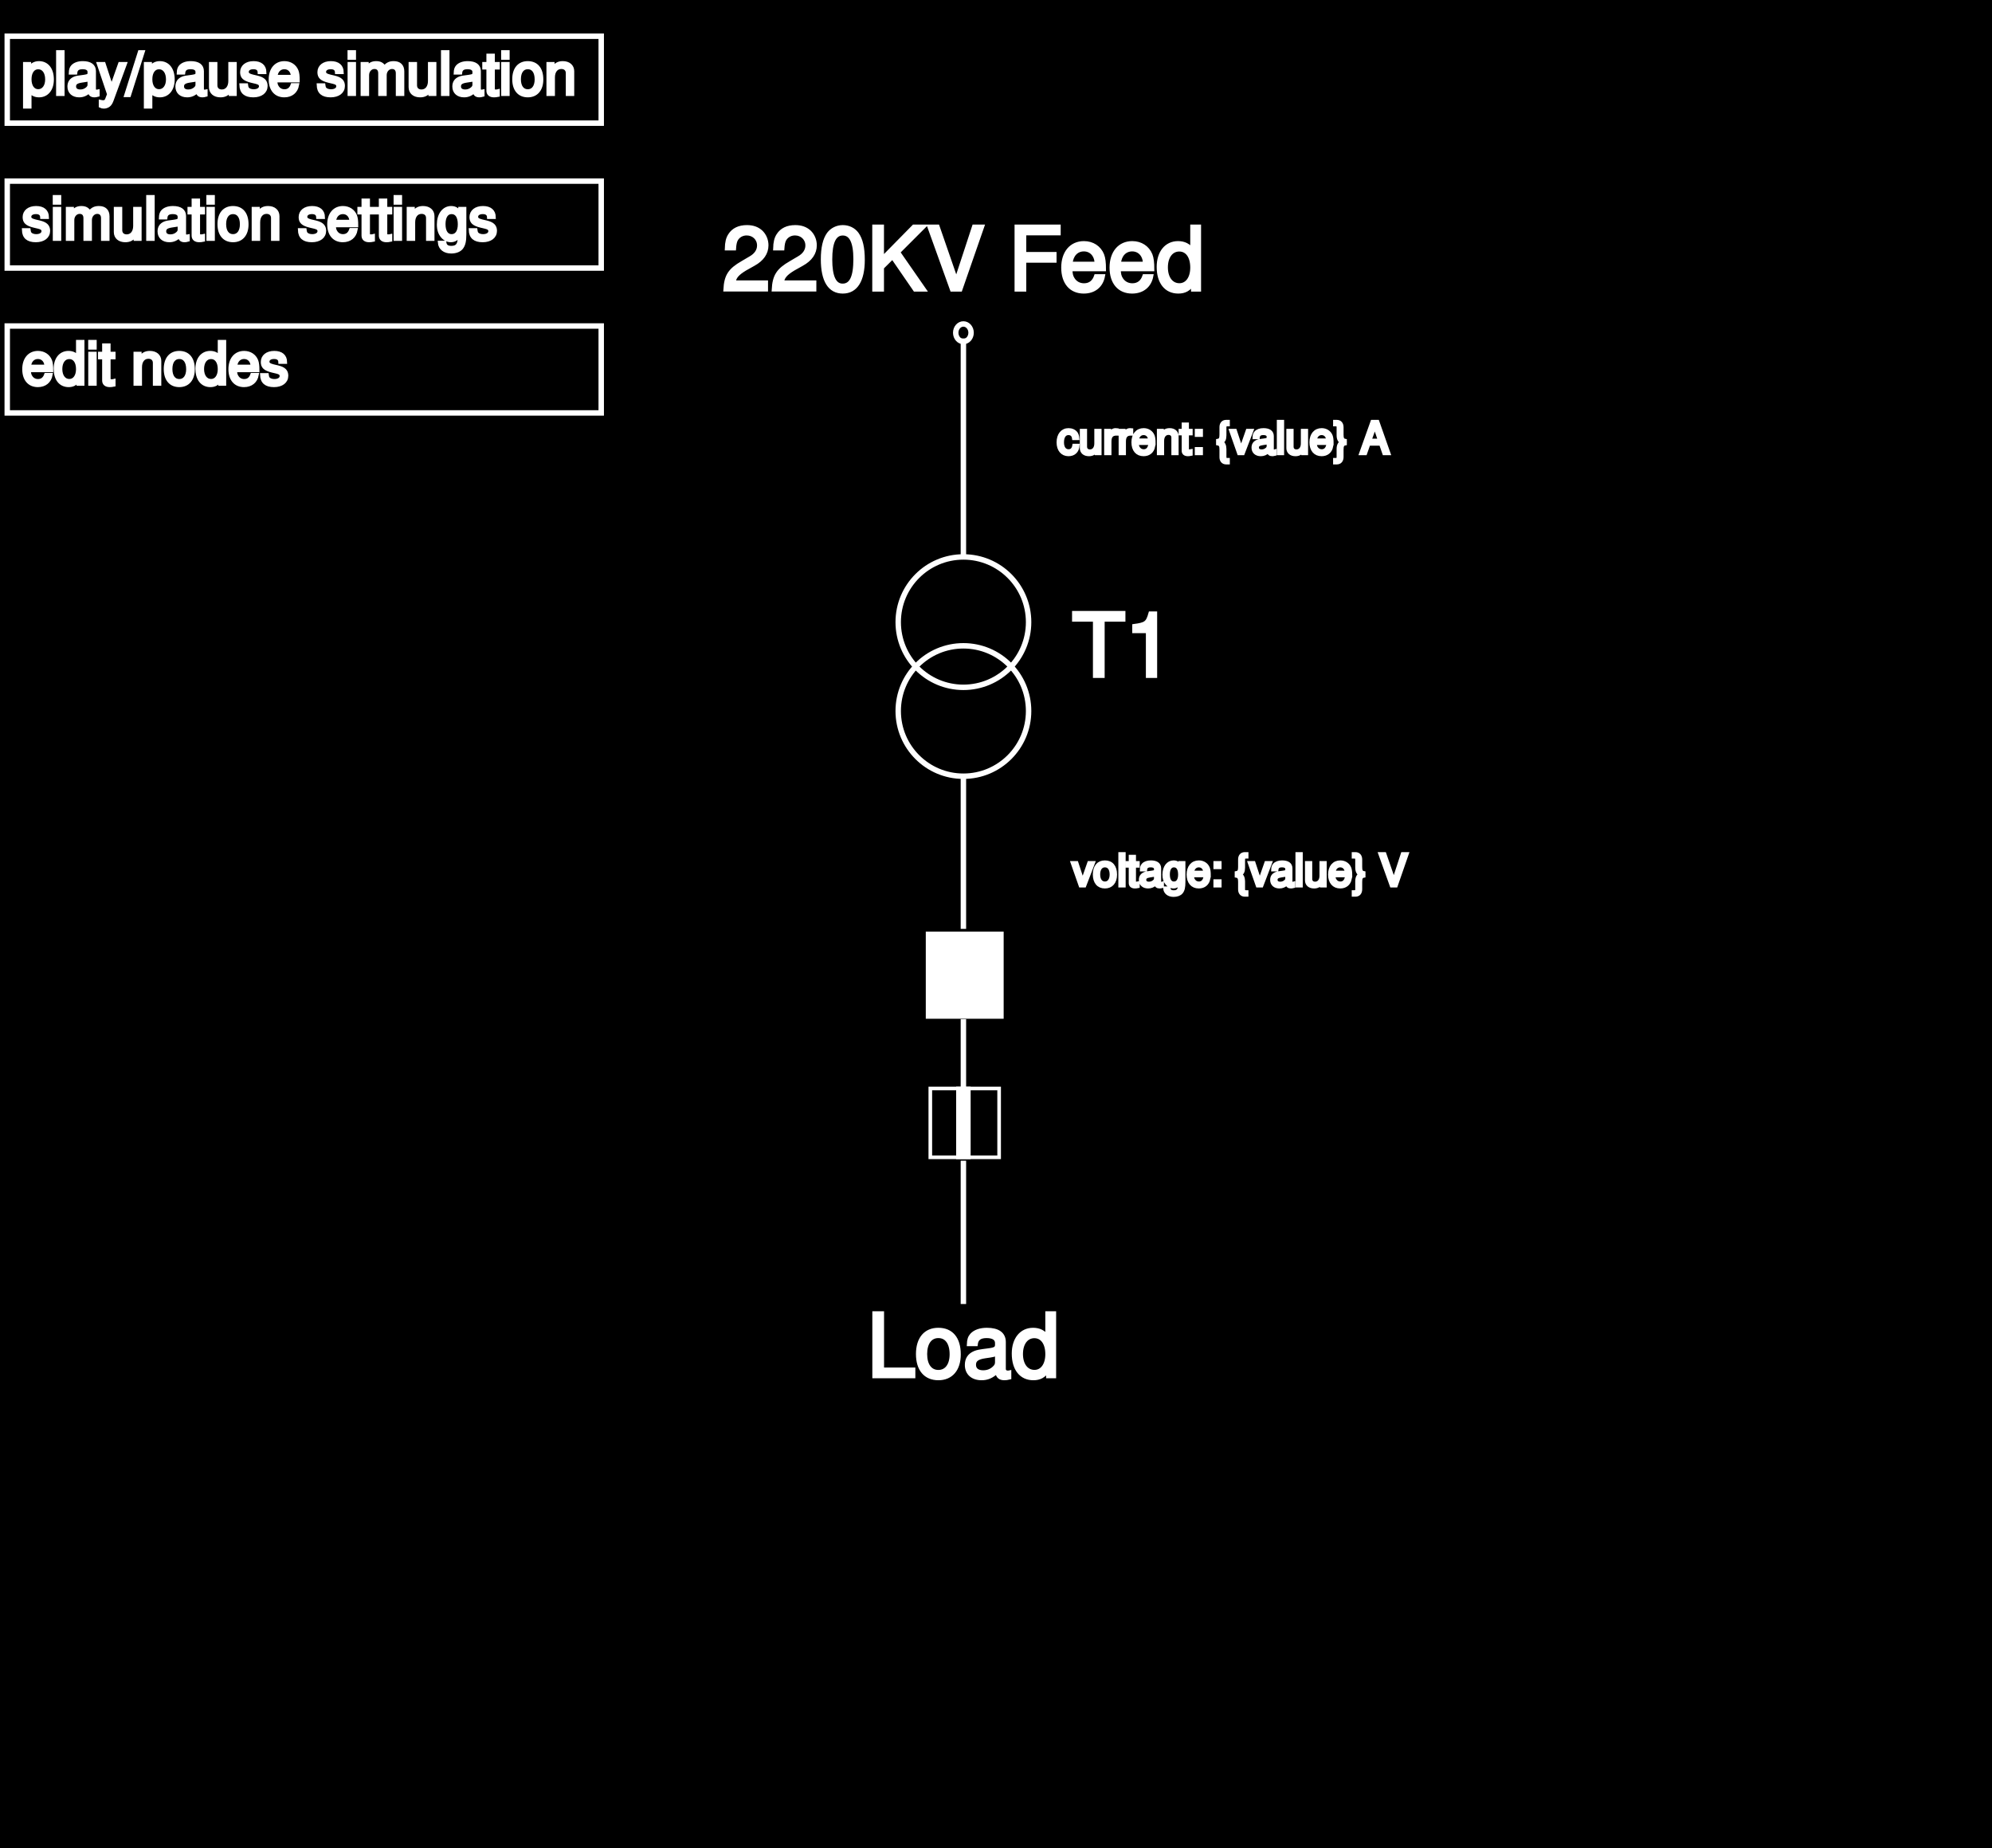
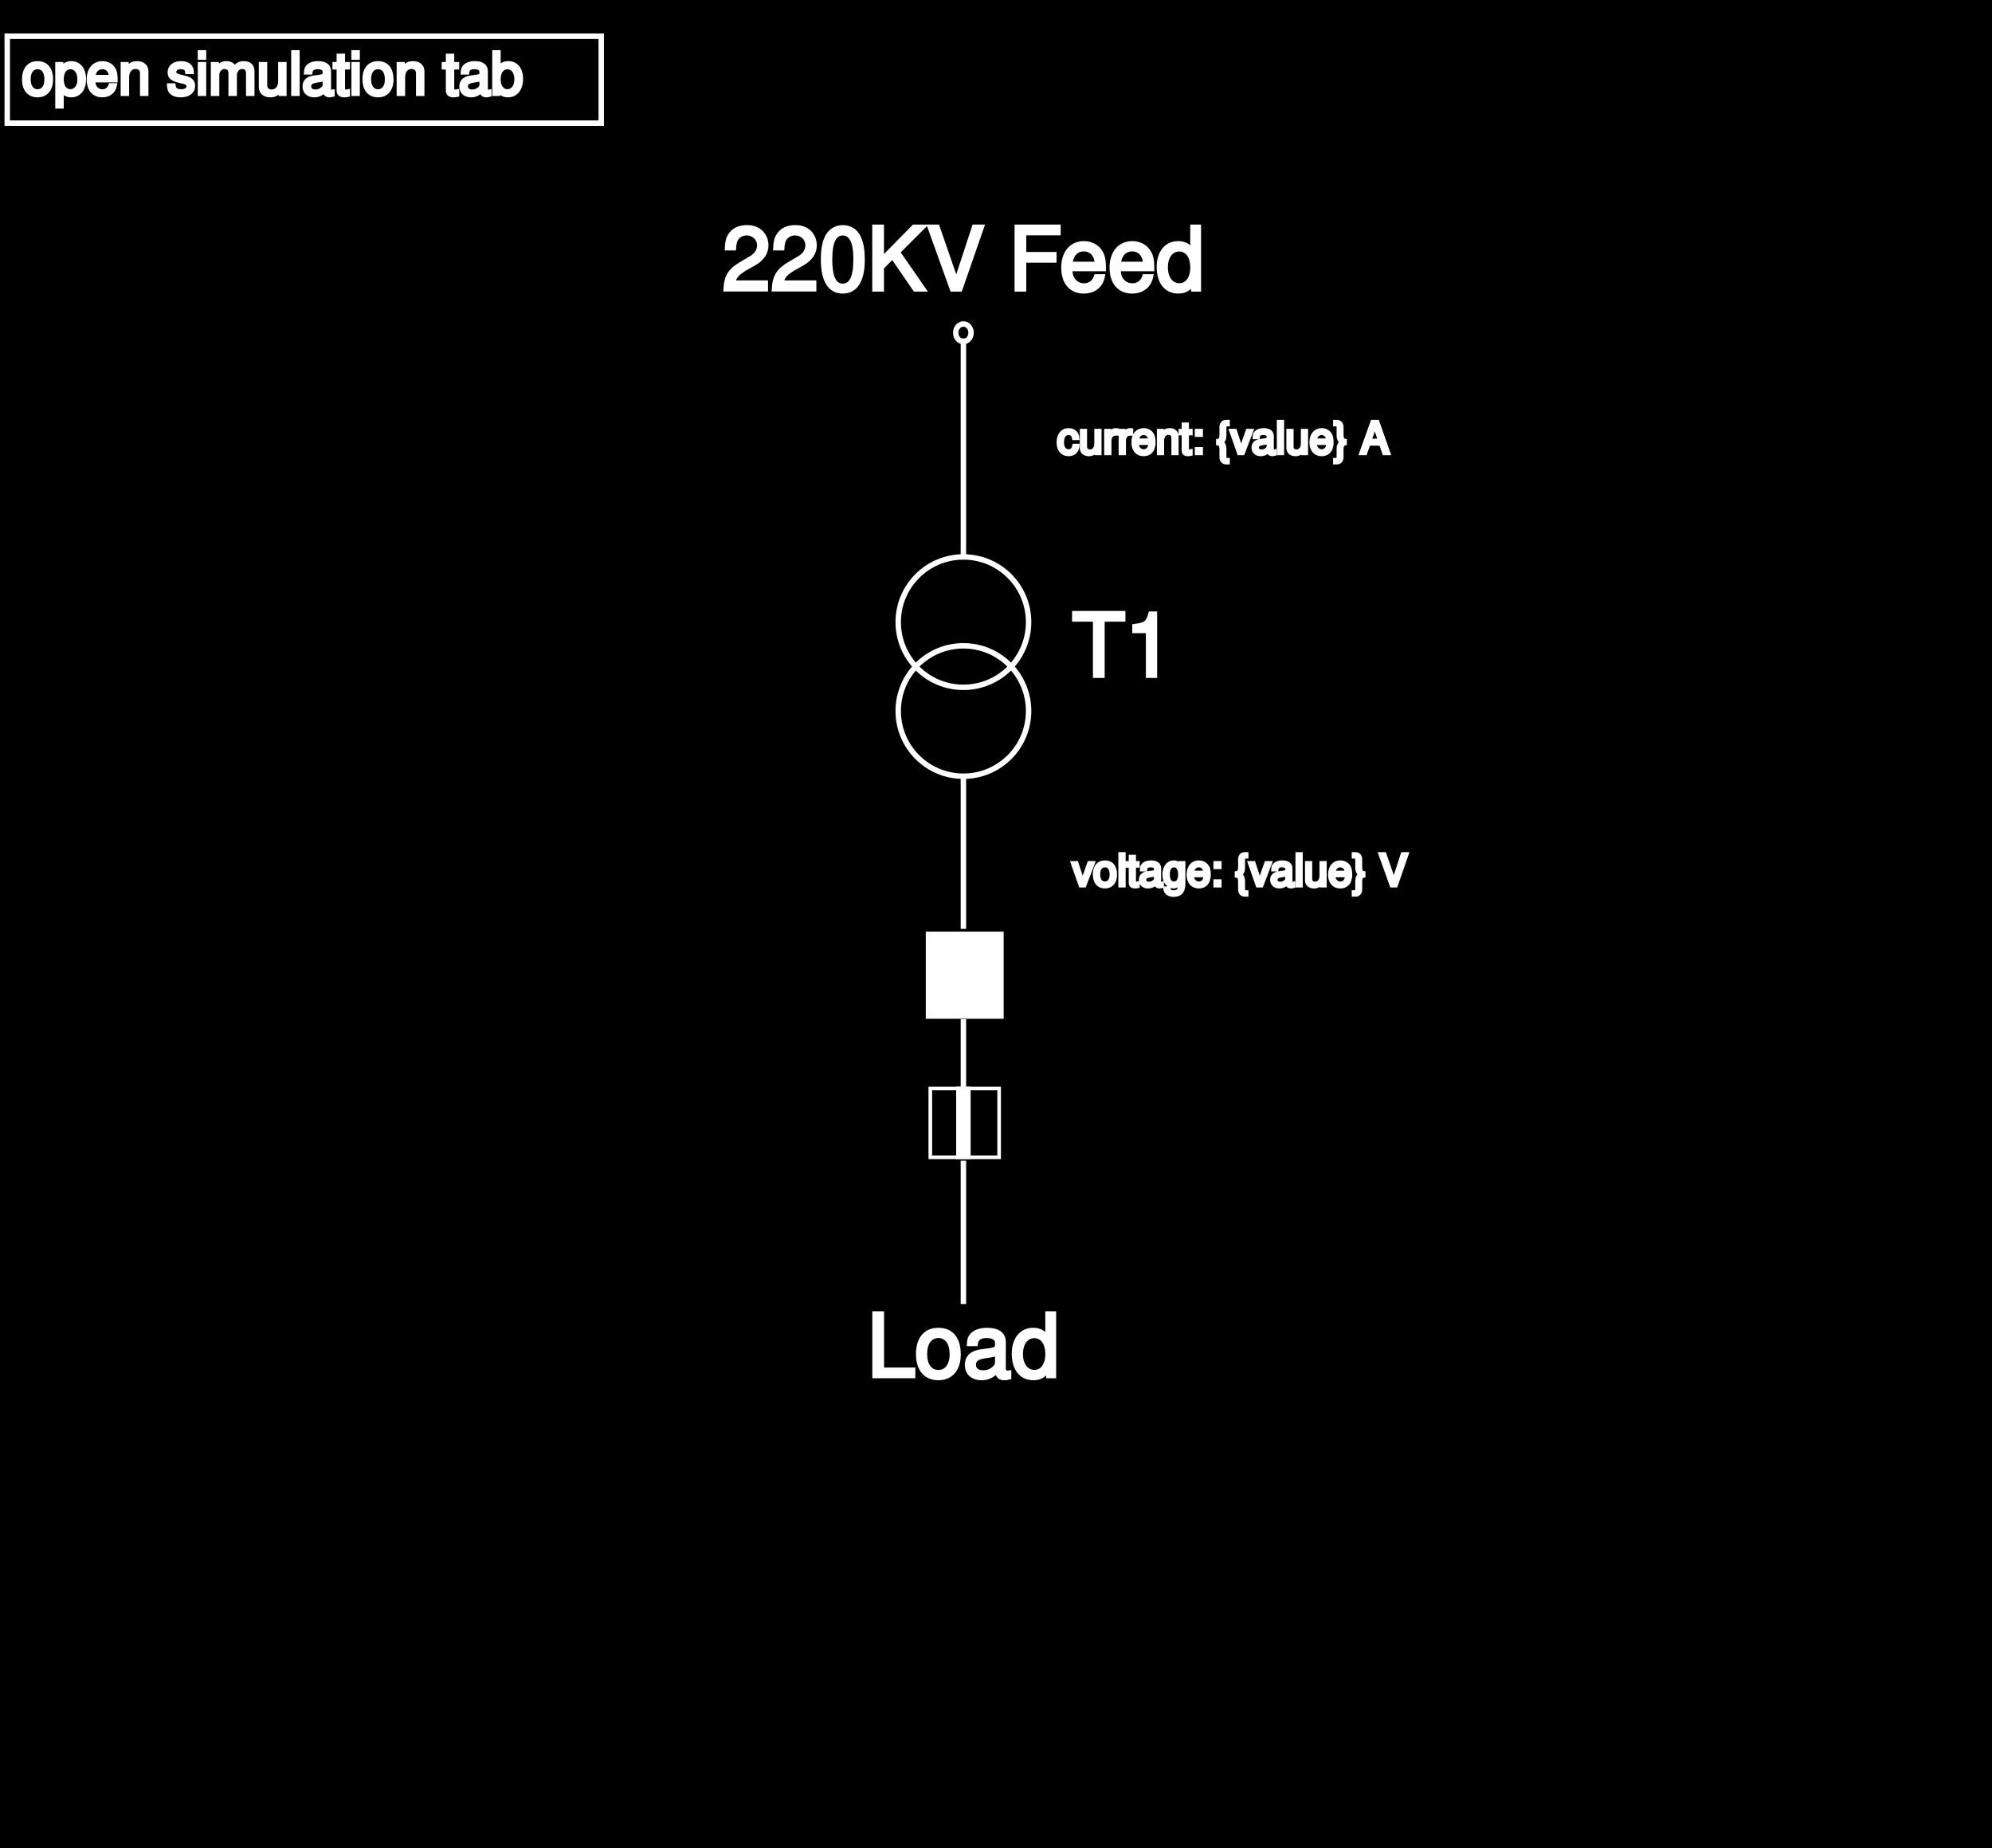
<svg xmlns="http://www.w3.org/2000/svg" width="550" height="510" style="vector-effect: non-scaling-stroke;">
  <g>
    <rect fill="#000000" id="canvas_background" height="512" width="552" y="0" x="0" />
  </g>
  <g>
-     <a id="simulation://simulator:5010/play_simulation" class="START" href="#">
+     <a id="http://127.0.0.1:5010" class="EXT" href="#">
      <rect id="a1" class="" stroke="#ffffff" y="10" x="2" height="24" width="164" fill="#000000" stroke-width="1.5" />
-       <text id="a2" class="" stroke="#ffffff" y="26" x="6" xml:space="preserve" text-anchor="left" font-family="Helvetica, Arial, sans-serif" font-size="16" fill="#ffffff">play/pause simulation</text>
+       <text id="a2" class="" stroke="#ffffff" y="26" x="6" xml:space="preserve" text-anchor="left" font-family="Helvetica, Arial, sans-serif" font-size="16" fill="#ffffff">open simulation tab</text>
    </a>
-     <a id="simulation://simulator:5010/simulation_settings" class="SETTINGS" href="#">
-       <rect id="b1" class="" stroke="#ffffff" y="50" x="2" height="24" width="164" fill="#000000" stroke-width="1.5" />
-       <text id="b2" class="" stroke="#ffffff" y="66" x="6" xml:space="preserve" text-anchor="left" font-family="Helvetica, Arial, sans-serif" font-size="16" fill="#ffffff">simulation settings</text>
-     </a>
-     <a id="simulation://simulator:5010/simulation_nodes" class="NODES" href="#">
-       <rect id="c1" class="" stroke="#ffffff" y="90" x="2" height="24" width="164" fill="#000000" stroke-width="1.5" />
-       <text id="c2" class="" stroke="#ffffff" y="106" x="6" xml:space="preserve" text-anchor="left" font-family="Helvetica, Arial, sans-serif" font-size="16" fill="#ffffff">edit nodes</text>
-     </a>
-     <text id="simulation://simulator:5010/IFL" class="IFL" stroke="#ffffff" xml:space="preserve" text-anchor="middle" font-family="Helvetica, Arial, sans-serif" font-size="24" y="80" x="266" fill="#ffffff">220KV Feed</text>
+     <text id="IFL" class="IFL" stroke="#ffffff" xml:space="preserve" text-anchor="middle" font-family="Helvetica, Arial, sans-serif" font-size="24" y="80" x="266" fill="#ffffff">220KV Feed</text>
    <ellipse id="svg_top" stroke="#ffffff" ry="2.424" rx="2.121" cy="91.859" cx="266" fill-opacity="null" stroke-width="1.5" fill="none" />
    <g id="S12/D1/Q1/I1">
-       <text id="iec61850://10.0.0.4:102/IED3_SMVMUnn/MMXU1.AvAPhs.mag.f" class="MEAS" data-text="Current: {value} A" fill="#ffffff" stroke="#ffffff" x="291.851" y="125.167" font-size="12" font-family="Helvetica, Arial, sans-serif" text-anchor="start" xml:space="preserve" font-weight="normal" font-style="normal">current: {value} A</text>
+       <text id="iec61850://10.0.0.5:102/IED4_SMVMUnn/MMXU1.AvAPhs.mag.f" class="MEAS" data-text="Current: {value} A" fill="#ffffff" stroke="#ffffff" x="291.851" y="125.167" font-size="12" font-family="Helvetica, Arial, sans-serif" text-anchor="start" xml:space="preserve" font-weight="normal" font-style="normal">current: {value} A</text>
    </g>
-     <line id="simulation://simulator:5010/S12/D1/Q1/L1" class="LINE" stroke-linecap="undefined" stroke-linejoin="undefined" y2="153.935" x2="266" y1="93.435" x1="266" stroke-width="1.5" stroke="#ffffff" fill="none" />
+     <line id="S12/D1/Q1/L1" class="LINE" stroke-linecap="undefined" stroke-linejoin="undefined" y2="153.935" x2="266" y1="93.435" x1="266" stroke-width="1.5" stroke="#ffffff" fill="none" />
    <g id="S12/D1/T1">
      <ellipse id="svg_T1_a" ry="18" rx="18" cy="171.753" cx="266" fill-opacity="null" stroke-width="1.5" stroke="#ffffff" fill="none" />
      <text id="svg_T1_name" stroke="#ffffff" xml:space="preserve" text-anchor="start" font-family="Helvetica, Arial, sans-serif" font-size="24" y="186.662" x="296" stroke-width="null" fill="#ffffff">T1</text>
      <ellipse id="svg_T1_b" ry="18" rx="18" cy="196.291" cx="266" fill-opacity="null" stroke-width="1.5" stroke="#ffffff" fill="none" />
    </g>
-     <line id="simulation://simulator:5010/S12/E1/Q1/L2" class="LINE" stroke="#ffffff" stroke-linecap="undefined" stroke-linejoin="undefined" y2="256.435" x2="266" y1="214.935" x1="266" stroke-width="1.5" fill="none" />
+     <line id="S12/E1/Q1/L2" class="LINE" stroke="#ffffff" stroke-linecap="undefined" stroke-linejoin="undefined" y2="256.435" x2="266" y1="214.935" x1="266" stroke-width="1.5" fill="none" />
    <g id="S12/E1/Q1/I1">
      <text id="iec61850://10.0.0.4:102/IED3_SMVMUnn/MMXU2.AvAPhs.mag.f" class="MEAS" data-text="Current: {value} A" fill="#ffffff" stroke="#ffffff" x="296" y="228.5" font-size="12" font-family="Helvetica, Arial, sans-serif" text-anchor="start" xml:space="preserve" font-weight="normal" font-style="normal" />
    </g>
    <g id="S12/E1/Q1/U1">
      <text id="iec61850://10.0.0.4:102/IED3_SMVMUnn/MMXU2.AvPhVPhs.mag.f" class="MEAS" data-text="Voltage: {value} V" fill="#ffffff" stroke="#ffffff" x="296" y="244.5" font-size="12" font-family="Helvetica, Arial, sans-serif" text-anchor="start" xml:space="preserve" font-weight="normal" font-style="normal">voltage: {value} V</text>
    </g>
    <g id="S12/E1/Q1/QA1">
      <text id="iec61850://10.0.0.2:102/IED1_XCBRGenericIO/XCBR1.Pos.stVal" class="MEAS" data-text="CBR: QA1={value}" fill="#ffffff" stroke="#ffffff" x="296" y="272.167" font-size="12" font-family="Helvetica, Arial, sans-serif" text-anchor="start" xml:space="preserve" font-weight="normal" font-style="normal" />
      <rect id="iec61850://10.0.0.2:102/IED1_XCBRGenericIO/XCBR1.Pos.stVal" class="XCBR" height="22.553" width="20" y="257.946" x="256.364" stroke-width="1.5" stroke="#ffffff" fill="#ffffff">
        <animate id="open" attributeName="fill" attributeType="XML" to="black" dur="100ms" fill="freeze" />
        <animate id="transition" attributeName="fill" attributeType="XML" to="green" dur="10ms" fill="freeze" />
        <animate id="close" attributeName="fill" attributeType="XML" to="white" dur="100ms" fill="freeze" />
        <animate id="error" attributeName="fill" attributeType="XML" to="red" dur="10ms" fill="freeze" />
      </rect>
      <rect id="iec61850://10.0.0.2:102/IED1_XCBRGenericIO/CSWI1.Pos" class="CSWI" height="22.553" width="20" y="257.946" x="256.364" stroke-width="1.5" stroke="none" fill="none" />
    </g>
-     <line id="simulation://simulator:5010/S12/E1/Q1/L1" class="LINE" stroke="#ffffff" stroke-linecap="undefined" stroke-linejoin="undefined" y2="300.359" x2="266" y1="281.359" x1="266" stroke-width="1.5" fill="none" />
+     <line id="S12/E1/Q1/L1" class="LINE" stroke="#ffffff" stroke-linecap="undefined" stroke-linejoin="undefined" y2="300.359" x2="266" y1="281.359" x1="266" stroke-width="1.5" fill="none" />
    <g id="S12/E1/Q1/QB1">
      <text id="iec61850://10.0.0.2:102/IED1_XCBRGenericIO/XSWI2.Pos.stVal" class="MEAS" data-text="DIS: QB1={value}" fill="#ffffff" stroke="#ffffff" x="296" y="314.667" font-size="12" font-family="Helvetica, Arial, sans-serif" text-anchor="start" xml:space="preserve" font-weight="normal" font-style="normal" />
      <rect id="iec61850://10.0.0.2:102/IED1_XCBRGenericIO/CSWI2.Pos" class="CSWI" height="19" width="19" y="300.5" x="256.864" stroke="#ffffff" fill="#000000" />
      <line id="iec61850://10.0.0.2:102/IED1_XCBRGenericIO/XSWI2.Pos.stVal" class="XSWI" stroke="#ffffff" stroke-linecap="undefined" stroke-linejoin="undefined" y2="320" x2="266" y1="300" x1="266" stroke-width="4" fill="none">
        <animateTransform id="open" attributeName="transform" attributeType="XML" type="rotate" to="90 266 310 " dur="100ms" fill="freeze" />
        <animateTransform id="close" attributeName="transform" attributeType="XML" type="rotate" to="0 266 310 " dur="100ms" fill="freeze" />
        <animateTransform id="transition" attributeName="transform" attributeType="XML" type="rotate" to="45 266 310 " dur="100ms" fill="freeze" />
        <animateTransform id="error" attributeName="stroke" attributeType="XML" to="red" dur="100ms" fill="freeze" />
      </line>
    </g>
-     <line id="simulation://simulator:5010/S12/E1/W1/BB1" class="LINE" stroke="#ffffff" stroke-linecap="undefined" stroke-linejoin="undefined" y2="360" x2="266" y1="320.437" x1="266" stroke-width="1.5" fill="none" />
-     <text id="simulation://simulator:5010/LOAD" class="LOAD" stroke="#ffffff" xml:space="preserve" text-anchor="middle" font-family="Helvetica, Arial, sans-serif" font-size="24" y="380" x="266" fill="#ffffff">Load</text>
+     <line id="S12/E1/W1/BB1" class="LINE" stroke="#ffffff" stroke-linecap="undefined" stroke-linejoin="undefined" y2="360" x2="266" y1="320.437" x1="266" stroke-width="1.5" fill="none" />
+     <text id="LOAD" class="LOAD" stroke="#ffffff" xml:space="preserve" text-anchor="middle" font-family="Helvetica, Arial, sans-serif" font-size="24" y="380" x="266" fill="#ffffff">Load</text>
  </g>
</svg>
